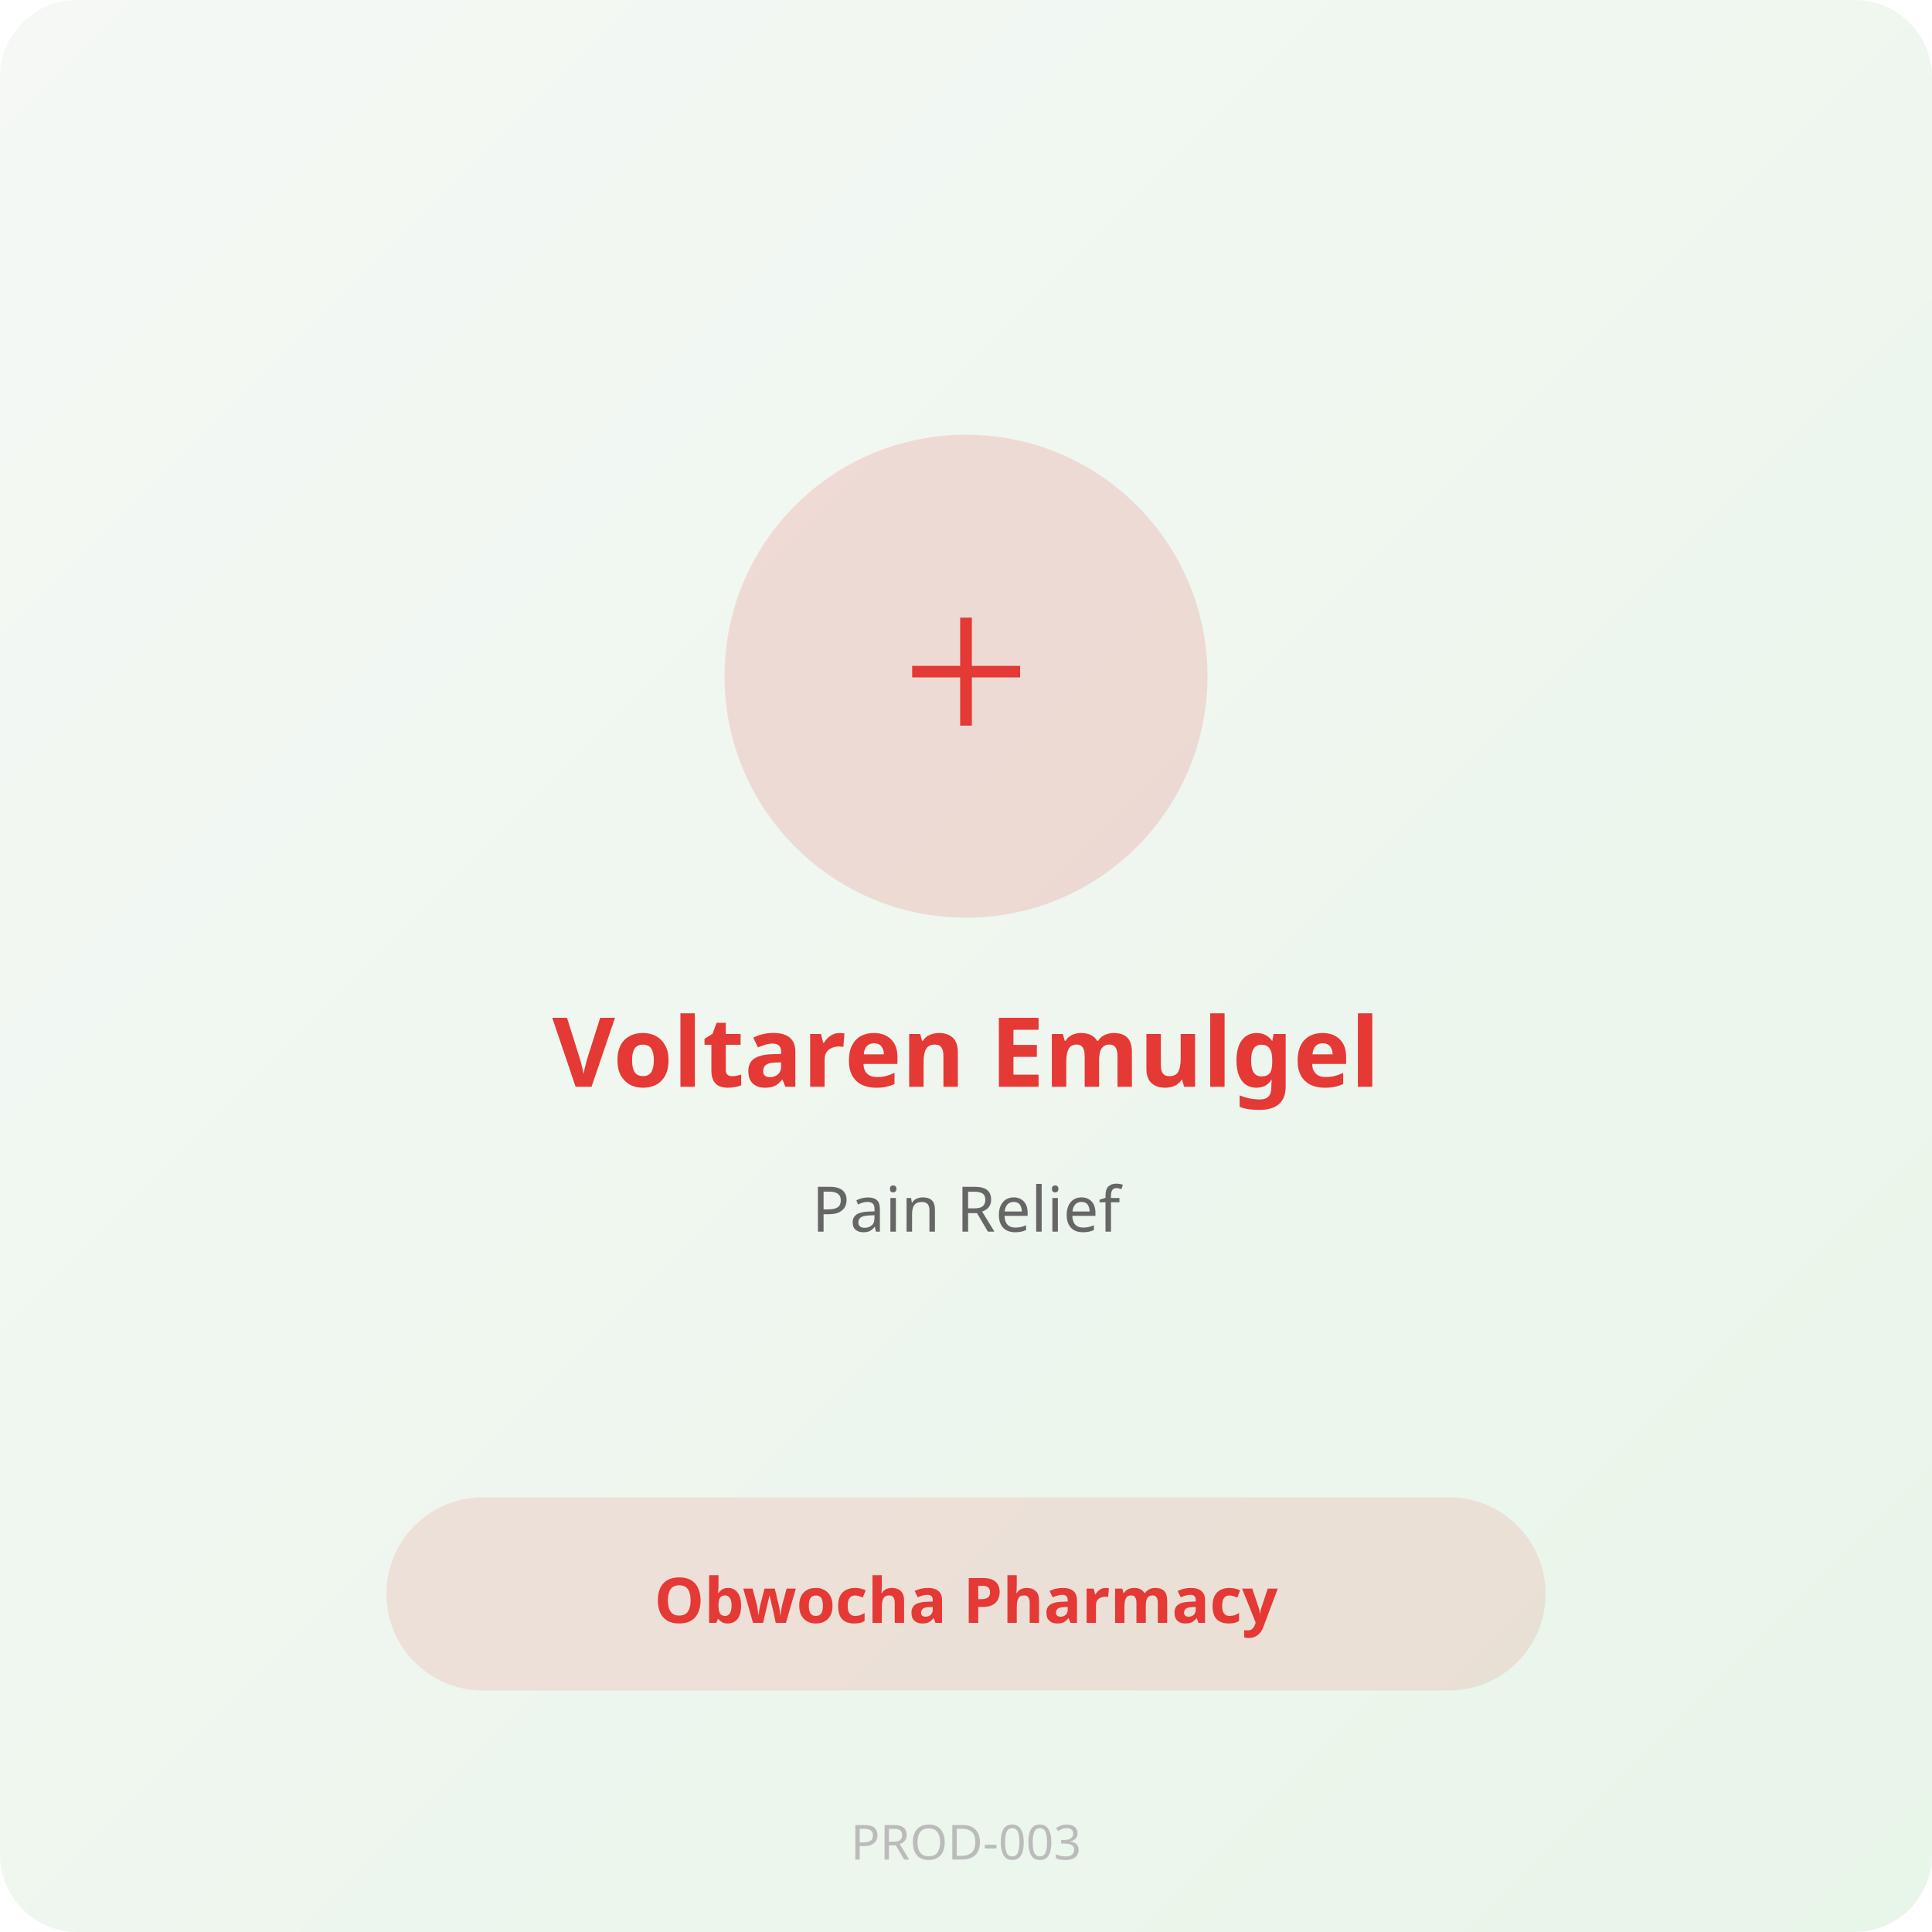
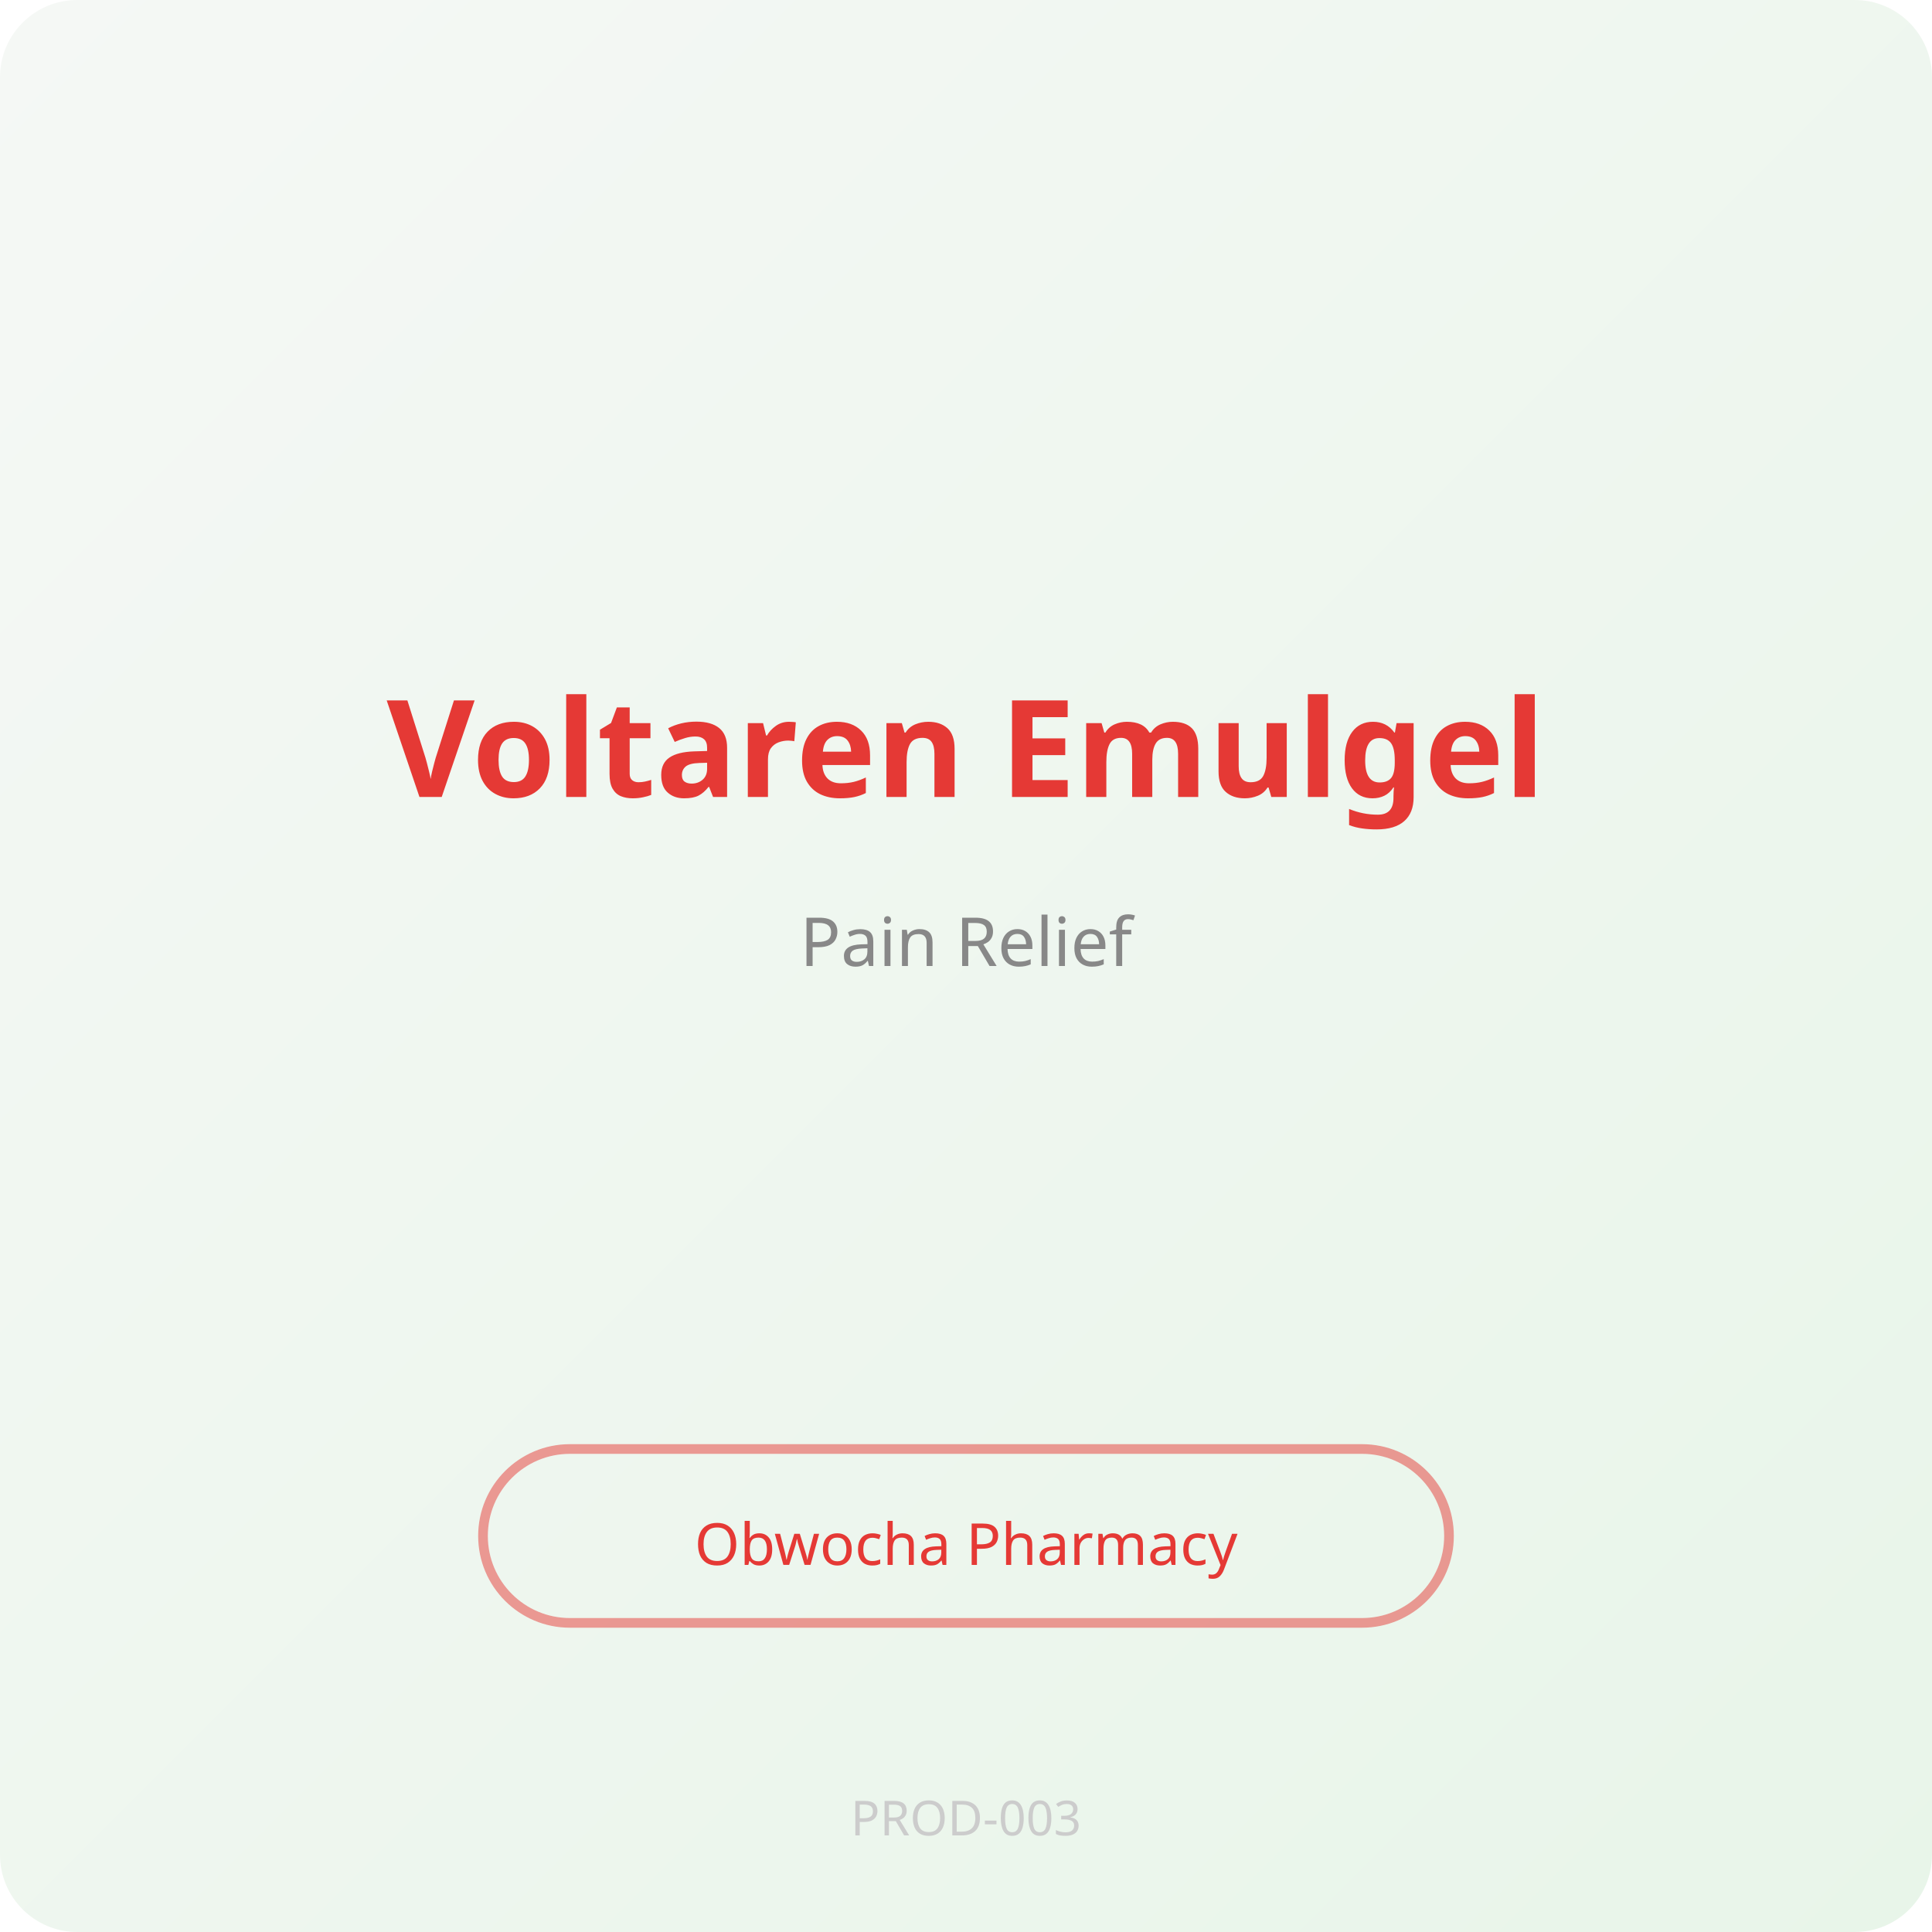
<svg xmlns="http://www.w3.org/2000/svg" width="400" height="400" viewBox="0 0 400 400">
  <defs>
    <linearGradient id="g" x1="0%" y1="0%" x2="100%" y2="100%">
      <stop offset="0%" style="stop-color:#f5f8f5" />
      <stop offset="100%" style="stop-color:#e8f5e9" />
    </linearGradient>
  </defs>
  <rect width="400" height="400" fill="url(#g)" rx="16" />
-   <circle cx="200" cy="140" r="50" fill="#e53935" opacity="0.15" />
-   <text x="200" y="155" text-anchor="middle" font-size="48" fill="#e53935">+</text>
-   <text x="200" y="225" text-anchor="middle" font-family="sans-serif" font-size="20" fill="#e53935" font-weight="bold">Voltaren Emulgel</text>
-   <text x="200" y="255" text-anchor="middle" font-family="sans-serif" font-size="13" fill="#666">Pain Relief</text>
-   <rect x="80" y="310" width="240" height="40" rx="20" fill="#e53935" opacity="0.12" />
-   <text x="200" y="336" text-anchor="middle" font-family="sans-serif" font-size="13" fill="#e53935" font-weight="bold">Obwocha Pharmacy</text>
-   <text x="200" y="385" text-anchor="middle" font-family="sans-serif" font-size="10" fill="#bbb">PROD-003</text>
+   <text x="200" y="165" text-anchor="middle" font-family="sans-serif" font-size="28" fill="#e53935" font-weight="bold">Voltaren Emulgel</text>
+   <text x="200" y="200" text-anchor="middle" font-family="sans-serif" font-size="14" fill="#888">Pain Relief</text>
+   <rect x="100" y="300" width="200" height="36" rx="18" fill="none" stroke="#e53935" stroke-width="2" opacity="0.5" />
+   <text x="200" y="324" text-anchor="middle" font-family="sans-serif" font-size="12" fill="#e53935">Obwocha Pharmacy</text>
+   <text x="200" y="380" text-anchor="middle" font-family="sans-serif" font-size="10" fill="#ccc">PROD-003</text>
</svg>
